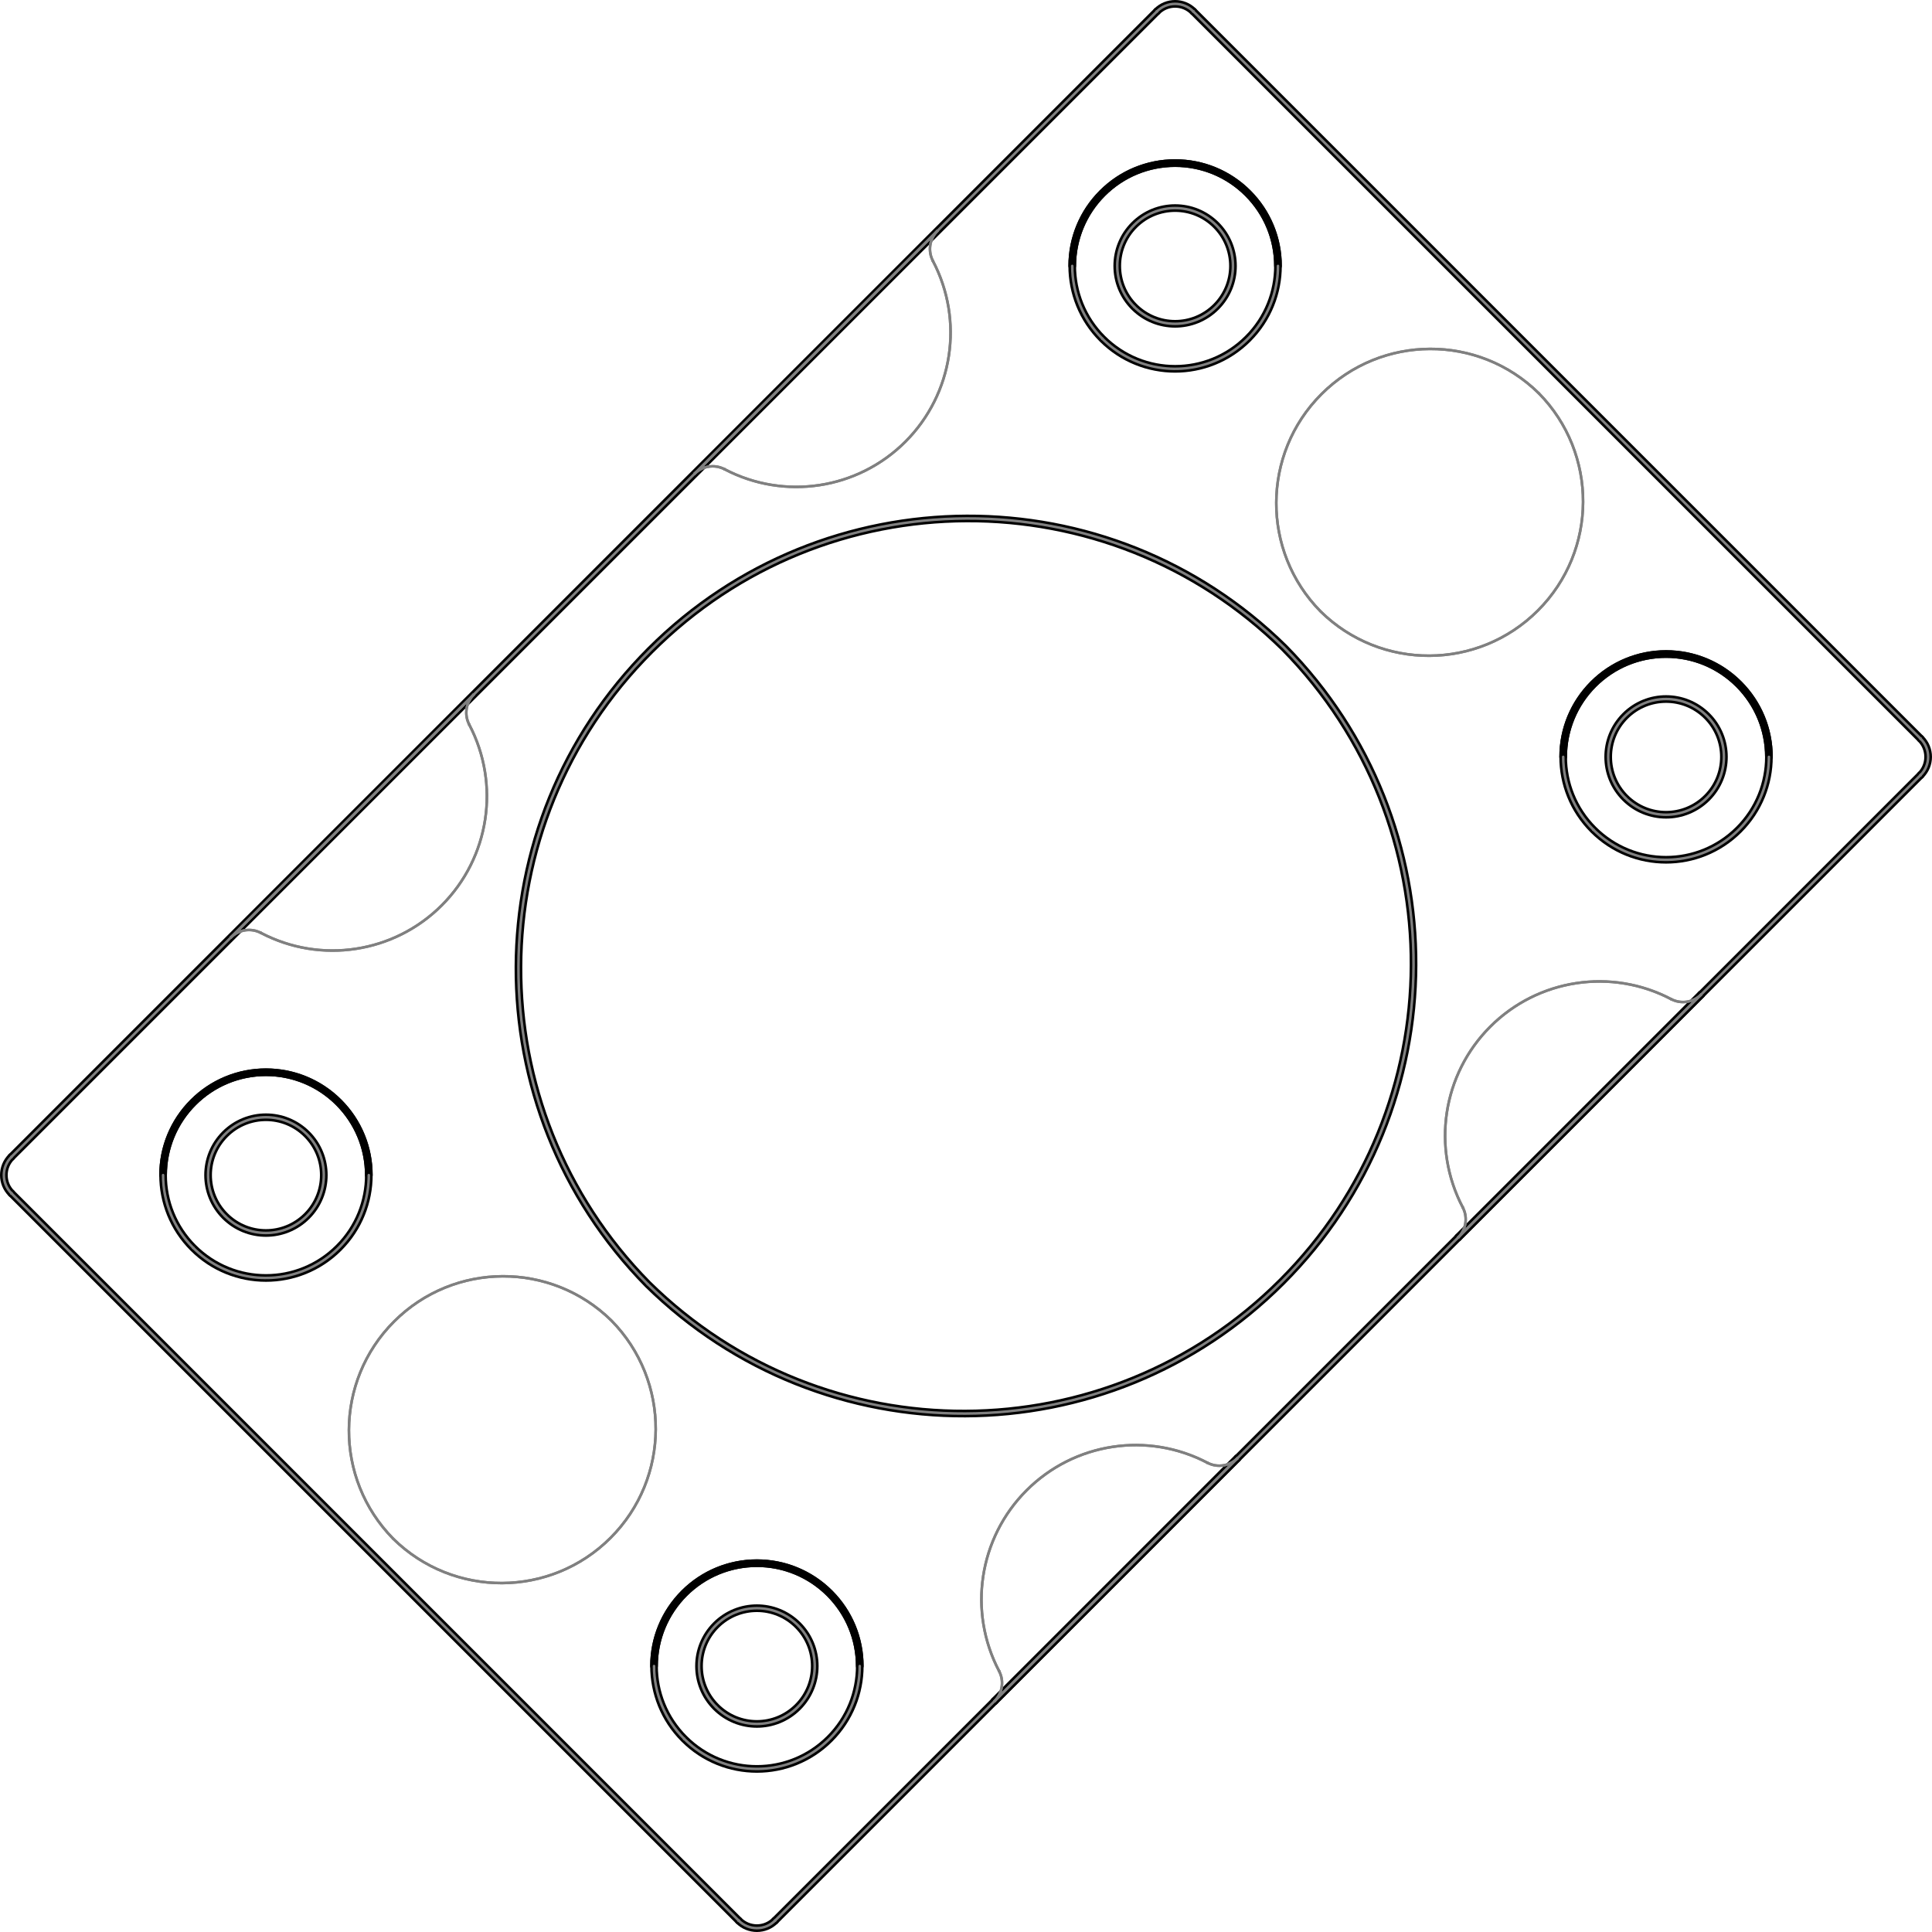
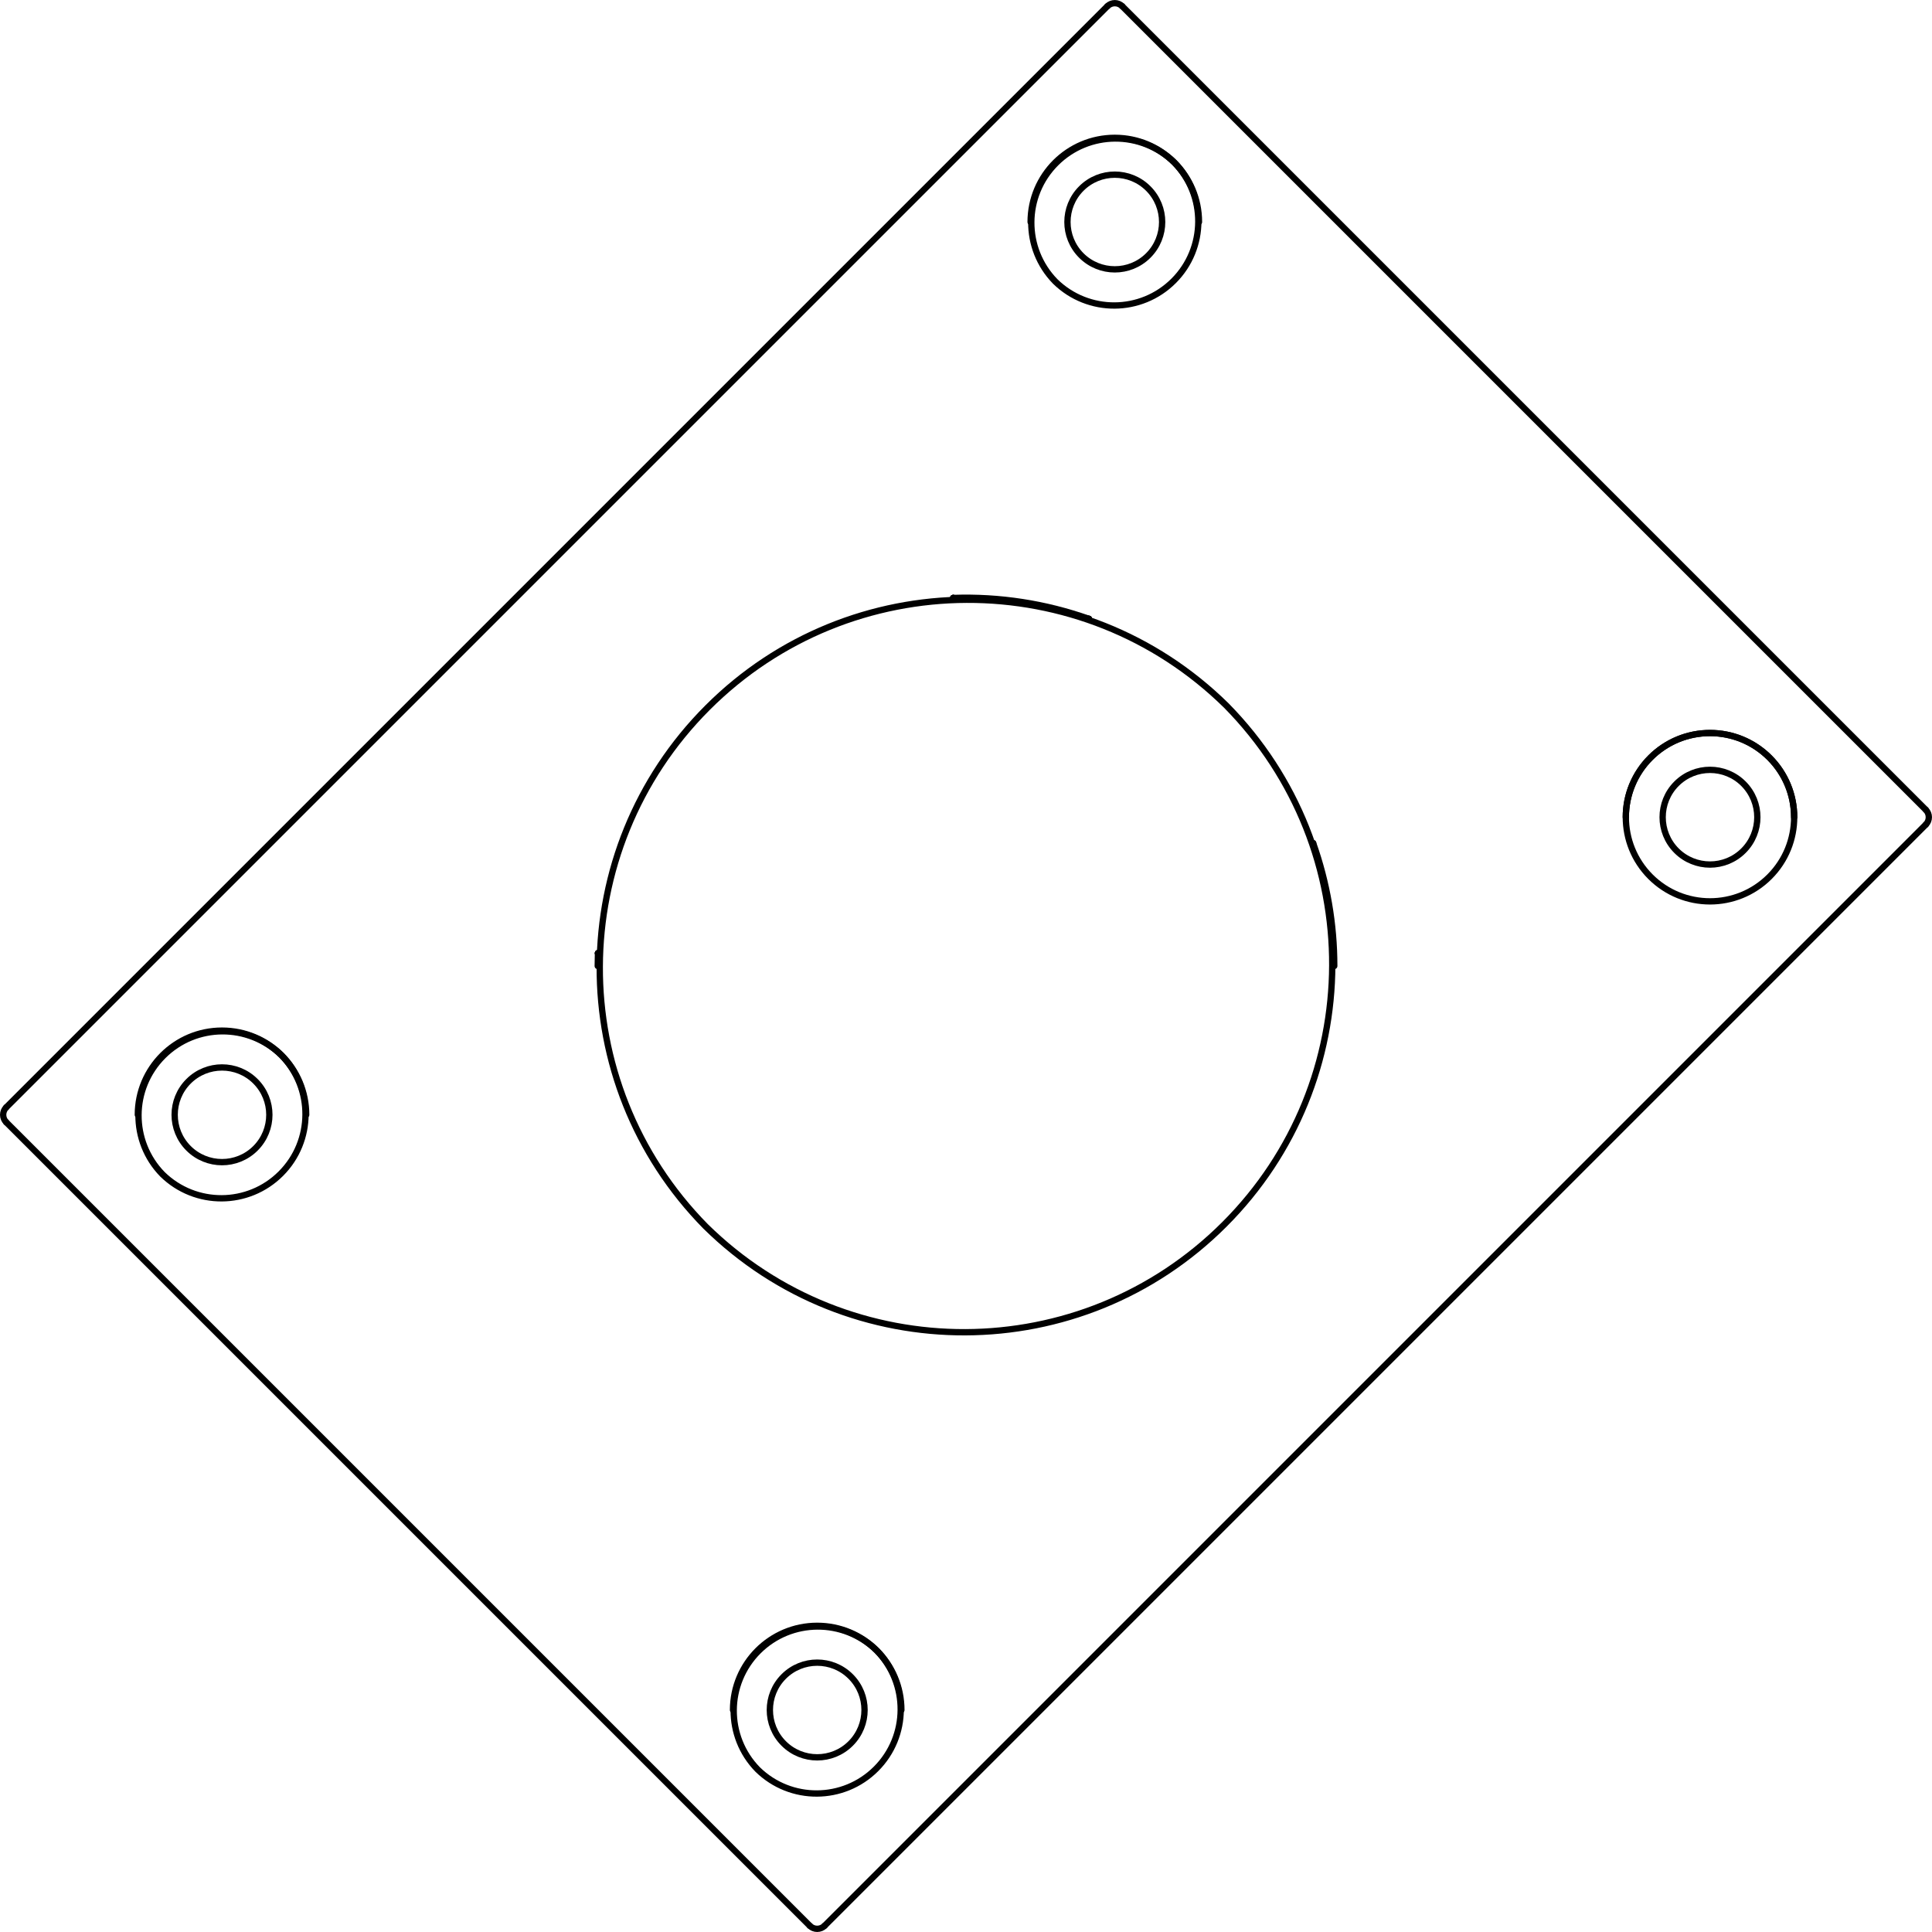
- <svg xmlns="http://www.w3.org/2000/svg" width="75.132mm" height="75.132mm" viewBox="-37.566 -37.566 75.132 75.132" version="1.1">
+ <svg xmlns="http://www.w3.org/2000/svg" width="91.81mm" height="91.81mm" viewBox="-45.905 -45.905 91.81 91.81" version="1.1">
  <g transform="scale(1,-1)" stroke-linecap="round">
    <g fill="none" stroke="rgb(0,0,0)" stroke-width="0.3" id="visible">
-       <line x1="8.839" y1="37.123" x2="37.123" y2="8.839" />
-       <path d="M -9.723,-28.815 A 2.25,2.25 3.4318362125839625e-15 0,1 -6.541,-25.633 A 2.25,2.25 3.4318362125839625e-15 0,1 -9.723,-28.815" />
-       <path d="M -4.132,-27.224 A 4.0,4 3.4318362125839625e-15 0,1 -12.132,-27.224" />
-       <path d="M -10.96,-30.052 A 4,4 3.4318362125839625e-15 0,1 -5.303,-24.395 A 4,4 3.4318362125839625e-15 0,1 -10.96,-30.052" />
-       <path d="M -12.374,-12.374 A 17.5,17.5 3.4318362125839625e-15 0,1 12.374,12.374 A 17.5,17.5 3.4318362125839625e-15 0,1 -12.374,-12.374" />
-       <path d="M 25.633,6.541 A 2.25,2.25 3.4318362125839625e-15 0,1 28.815,9.723 A 2.25,2.25 3.4318362125839625e-15 0,1 25.633,6.541" />
-       <path d="M 31.224,8.132 A 4.0,4 3.4318362125839625e-15 0,1 23.224,8.132" />
-       <path d="M 24.395,5.303 A 4,4 3.4318362125839625e-15 0,1 30.052,10.96 A 4,4 3.4318362125839625e-15 0,1 24.395,5.303" />
-       <path d="M -28.815,-9.723 A 2.25,2.25 3.4318362125839625e-15 0,1 -25.633,-6.541 A 2.25,2.25 3.4318362125839625e-15 0,1 -28.815,-9.723" />
-       <path d="M -23.224,-8.132 A 4.0,4 3.4318362125839625e-15 0,1 -31.224,-8.132" />
-       <path d="M -30.052,-10.96 A 4,4 3.4318362125839625e-15 0,1 -24.395,-5.303 A 4,4 3.4318362125839625e-15 0,1 -30.052,-10.96" />
-       <path d="M 6.541,25.633 A 2.25,2.25 3.4318362125839625e-15 0,1 9.723,28.815 A 2.25,2.25 3.4318362125839625e-15 0,1 6.541,25.633" />
-       <path d="M 12.132,27.224 A 4.0,4 3.4318362125839625e-15 0,1 4.132,27.224" />
-       <path d="M 5.303,24.395 A 4,4 3.4318362125839625e-15 0,1 10.96,30.052 A 4,4 3.4318362125839625e-15 0,1 5.303,24.395" />
-       <line x1="-37.123" y1="-8.839" x2="-8.839" y2="-37.123" />
-       <path d="M -7.425,-37.123 A 1.0,1 -180.0 0,0 -8.839,-37.123" />
-       <path d="M -37.123,-7.425 A 1.0,1 3.4318362125839625e-15 0,1 -37.123,-8.839" />
-       <line x1="37.123" y1="7.425" x2="-7.425" y2="-37.123" />
-       <line x1="28.59" y1="-1.108" x2="19.139" y2="-10.559" />
-       <line x1="10.559" y1="-19.139" x2="1.108" y2="-28.59" />
-       <path d="M 10.559,-19.139 A 1.0,1 -180.0 0,0 10.553,-19.146" />
-       <path d="M 1.108,-28.59 A 1.0,1 3.4318362125839625e-15 0,1 1.115,-28.584" />
-       <path d="M 28.59,-1.108 A 1.0,1 -180.0 0,0 28.584,-1.115" />
-       <path d="M 19.139,-10.559 A 1.0,1 3.4318362125839625e-15 0,1 19.146,-10.553" />
-       <line x1="7.425" y1="37.123" x2="-37.123" y2="-7.425" />
-       <path d="M 37.123,8.839 A 1.0,1 -180.0 0,0 37.123,7.425" />
-       <path d="M 8.839,37.123 A 1.0,1 3.4318362125839625e-15 0,1 7.425,37.123" />
-     </g>
-     <g fill="none" stroke="rgb(128,128,128)" stroke-width="0.1" id="hidden">
-       <line x1="8.839" y1="37.123" x2="37.123" y2="8.839" />
-       <path d="M 8.839,37.123 A 1.0,1 3.4318362125839625e-15 0,1 7.425,37.123" />
-       <path d="M 37.123,8.839 A 1.0,1 -180.0 0,0 37.123,7.425" />
-       <line x1="7.425" y1="37.123" x2="-37.123" y2="-7.425" />
-       <line x1="37.123" y1="7.425" x2="-7.425" y2="-37.123" />
-       <path d="M -37.123,-7.425 A 1.0,1 3.4318362125839625e-15 0,1 -37.123,-8.839" />
-       <path d="M -7.425,-37.123 A 1.0,1 -180.0 0,0 -8.839,-37.123" />
-       <line x1="-37.123" y1="-8.839" x2="-8.839" y2="-37.123" />
-       <path d="M 6.541,25.633 A 2.25,2.25 3.4318362125839625e-15 0,1 9.723,28.815 A 2.25,2.25 3.4318362125839625e-15 0,1 6.541,25.633" />
-       <path d="M -28.815,-9.723 A 2.25,2.25 3.4318362125839625e-15 0,1 -25.633,-6.541 A 2.25,2.25 3.4318362125839625e-15 0,1 -28.815,-9.723" />
-       <path d="M 25.633,6.541 A 2.25,2.25 3.4318362125839625e-15 0,1 28.815,9.723 A 2.25,2.25 3.4318362125839625e-15 0,1 25.633,6.541" />
-       <path d="M -12.374,-12.374 A 17.5,17.5 3.4318362125839625e-15 0,1 12.374,12.374 A 17.5,17.5 3.4318362125839625e-15 0,1 -12.374,-12.374" />
-       <path d="M -9.723,-28.815 A 2.25,2.25 3.4318362125839625e-15 0,1 -6.541,-25.633 A 2.25,2.25 3.4318362125839625e-15 0,1 -9.723,-28.815" />
-       <line x1="-9.723" y1="-28.815" x2="-9.723" y2="-28.815" />
-       <path d="M -10.96,-30.052 A 4.0,4 3.4318362125839625e-15 0,1 -4.132,-27.224" />
-       <path d="M -12.132,-27.224 A 4.0,4 3.4318362125839625e-15 0,1 -10.96,-30.052" />
-       <line x1="-10.96" y1="-30.052" x2="-10.96" y2="-30.052" />
-       <line x1="-12.374" y1="-12.374" x2="-12.374" y2="-12.374" />
-       <line x1="25.633" y1="6.541" x2="25.633" y2="6.541" />
-       <path d="M 24.395,5.303 A 4.0,4 3.4318362125839625e-15 0,1 31.224,8.132" />
-       <path d="M 23.224,8.132 A 4.0,4 3.4318362125839625e-15 0,1 24.395,5.303" />
-       <line x1="24.395" y1="5.303" x2="24.395" y2="5.303" />
-       <line x1="-28.815" y1="-9.723" x2="-28.815" y2="-9.723" />
-       <path d="M -30.052,-10.96 A 4.0,4 3.4318362125839625e-15 0,1 -23.224,-8.132" />
-       <path d="M -31.224,-8.132 A 4.0,4 3.4318362125839625e-15 0,1 -30.052,-10.96" />
-       <line x1="-30.052" y1="-10.96" x2="-30.052" y2="-10.96" />
-       <line x1="6.541" y1="25.633" x2="6.541" y2="25.633" />
-       <path d="M 5.303,24.395 A 4.0,4 3.4318362125839625e-15 0,1 12.132,27.224" />
-       <path d="M 4.132,27.224 A 4.0,4 3.4318362125839625e-15 0,1 5.303,24.395" />
-       <line x1="5.303" y1="24.395" x2="5.303" y2="24.395" />
-       <line x1="-7.425" y1="-37.123" x2="-7.425" y2="-37.123" />
-       <line x1="-8.839" y1="-37.123" x2="-8.839" y2="-37.123" />
-       <line x1="-37.123" y1="-7.425" x2="-37.123" y2="-7.425" />
-       <line x1="-37.123" y1="-8.839" x2="-37.123" y2="-8.839" />
-       <line x1="19.139" y1="-10.559" x2="28.59" y2="-1.108" />
-       <line x1="1.108" y1="-28.59" x2="10.559" y2="-19.139" />
-       <path d="M 10.553,-19.146 A 1.0,1 -180.0 0,0 9.387,-19.318" />
-       <line x1="10.559" y1="-19.139" x2="10.559" y2="-19.139" />
-       <line x1="9.387" y1="-19.318" x2="9.387" y2="-19.318" />
-       <path d="M 10.559,-19.139 A 1.0,1 -180.0 0,0 9.387,-19.318" />
-       <path d="M 9.387,-19.318 A 6.0,6 3.4318362125839625e-15 0,1 1.287,-27.419" />
-       <line x1="1.287" y1="-27.419" x2="1.287" y2="-27.419" />
-       <path d="M 9.387,-19.318 A 6.0,6 3.4318362125839625e-15 0,1 1.287,-27.419" />
-       <path d="M 1.108,-28.59 A 1.0,1 3.4318362125839625e-15 0,1 1.287,-27.419" />
-       <path d="M 1.115,-28.584 A 1.0,1 3.4318362125839625e-15 0,1 1.287,-27.419" />
-       <line x1="1.108" y1="-28.59" x2="1.108" y2="-28.59" />
-       <path d="M 28.584,-1.115 A 1.0,1 -180.0 0,0 27.419,-1.287" />
-       <line x1="28.59" y1="-1.108" x2="28.59" y2="-1.108" />
-       <line x1="27.419" y1="-1.287" x2="27.419" y2="-1.287" />
-       <path d="M 28.59,-1.108 A 1.0,1 -180.0 0,0 27.419,-1.287" />
-       <path d="M 27.419,-1.287 A 6.0,6 0.0 0,1 19.318,-9.387" />
-       <line x1="19.318" y1="-9.387" x2="19.318" y2="-9.387" />
-       <path d="M 27.419,-1.287 A 6.0,6 0.0 0,1 19.318,-9.387" />
-       <path d="M 19.139,-10.559 A 1.0,1 3.4318362125839625e-15 0,1 19.318,-9.387" />
-       <path d="M 19.146,-10.553 A 1.0,1 3.4318362125839625e-15 0,1 19.318,-9.387" />
-       <line x1="19.139" y1="-10.559" x2="19.139" y2="-10.559" />
-       <line x1="-10.559" y1="19.139" x2="-1.108" y2="28.59" />
-       <line x1="-1.108" y1="28.59" x2="-10.559" y2="19.139" />
-       <line x1="-28.59" y1="1.108" x2="-19.139" y2="10.559" />
-       <line x1="-19.139" y1="10.559" x2="-28.59" y2="1.108" />
-       <path d="M -27.419,1.287 A 6.0,6 -1.7159181062919812e-15 0,1 -19.318,9.387" />
-       <path d="M -19.139,10.559 A 1.0,1 3.4318362125839625e-15 0,1 -19.318,9.387" />
-       <path d="M -28.59,1.108 A 1.0,1 -180.0 0,0 -27.419,1.287" />
-       <line x1="-27.419" y1="1.287" x2="-27.419" y2="1.287" />
-       <line x1="-19.318" y1="9.387" x2="-19.318" y2="9.387" />
-       <path d="M -27.419,1.287 A 6.0,6 -1.7159181062919812e-15 0,1 -19.318,9.387" />
-       <path d="M -28.59,1.108 A 1.0,1 -180.0 0,0 -27.419,1.287" />
-       <line x1="-28.59" y1="1.108" x2="-28.59" y2="1.108" />
-       <path d="M -19.139,10.559 A 1.0,1 3.4318362125839625e-15 0,1 -19.318,9.387" />
-       <line x1="-19.139" y1="10.559" x2="-19.139" y2="10.559" />
-       <path d="M -9.387,19.318 A 6.0,6 1.7159181062919812e-15 0,1 -1.287,27.419" />
-       <path d="M -1.108,28.59 A 1.0,1 3.4318362125839625e-15 0,1 -1.287,27.419" />
-       <path d="M -10.559,19.139 A 1.0,1 -180.0 0,0 -9.387,19.318" />
-       <line x1="-9.387" y1="19.318" x2="-9.387" y2="19.318" />
-       <line x1="-1.287" y1="27.419" x2="-1.287" y2="27.419" />
-       <path d="M -9.387,19.318 A 6.0,6 1.7159181062919812e-15 0,1 -1.287,27.419" />
-       <path d="M -10.559,19.139 A 1.0,1 -180.0 0,0 -9.387,19.318" />
-       <line x1="-10.559" y1="19.139" x2="-10.559" y2="19.139" />
-       <path d="M -1.108,28.59 A 1.0,1 3.4318362125839625e-15 0,1 -1.287,27.419" />
-       <line x1="-1.108" y1="28.59" x2="-1.108" y2="28.59" />
-       <line x1="37.123" y1="8.839" x2="37.123" y2="8.839" />
-       <line x1="37.123" y1="7.425" x2="37.123" y2="7.425" />
-       <line x1="8.839" y1="37.123" x2="8.839" y2="37.123" />
-       <line x1="7.425" y1="37.123" x2="7.425" y2="37.123" />
-       <path d="M -22.274,-22.274 A 6,6 3.4318362125839625e-15 0,1 -13.789,-13.789 A 6,6 3.4318362125839625e-15 0,1 -22.274,-22.274" />
-       <line x1="-22.274" y1="-22.274" x2="-22.274" y2="-22.274" />
-       <path d="M -22.274,-22.274 A 6,6 3.4318362125839625e-15 0,1 -13.789,-13.789 A 6,6 3.4318362125839625e-15 0,1 -22.274,-22.274" />
-       <path d="M 22.274,22.274 A 6,6 3.4318362125839633e-15 0,1 13.789,13.789 A 6,6 3.4318362125839633e-15 0,1 22.274,22.274" />
-       <line x1="22.274" y1="22.274" x2="22.274" y2="22.274" />
-       <path d="M 22.274,22.274 A 6,6 3.4318362125839633e-15 0,1 13.789,13.789 A 6,6 3.4318362125839633e-15 0,1 22.274,22.274" />
-       <line x1="8.839" y1="37.123" x2="8.839" y2="37.123" />
-       <line x1="37.123" y1="8.839" x2="37.123" y2="8.839" />
-       <line x1="-37.123" y1="-8.839" x2="-37.123" y2="-8.839" />
-       <line x1="-8.839" y1="-37.123" x2="-8.839" y2="-37.123" />
-       <line x1="37.123" y1="7.425" x2="37.123" y2="7.425" />
-       <line x1="19.139" y1="-10.559" x2="19.139" y2="-10.559" />
-       <line x1="28.59" y1="-1.108" x2="28.59" y2="-1.108" />
-       <line x1="1.108" y1="-28.59" x2="1.108" y2="-28.59" />
-       <line x1="10.559" y1="-19.139" x2="10.559" y2="-19.139" />
-       <line x1="7.425" y1="37.123" x2="7.425" y2="37.123" />
-       <line x1="-1.108" y1="28.59" x2="-1.108" y2="28.59" />
-       <line x1="-10.559" y1="19.139" x2="-10.559" y2="19.139" />
-       <line x1="-19.139" y1="10.559" x2="-19.139" y2="10.559" />
-       <line x1="-28.59" y1="1.108" x2="-28.59" y2="1.108" />
+       <line x1="7.425" y1="45.608" x2="45.608" y2="7.425" />
+       <path d="M -8.662,-36.946 A 2.25,2.25 -3.4318821847362054e-15 0,1 -5.48,-33.764 A 2.25,2.25 -3.4318821847362054e-15 0,1 -8.662,-36.946" />
+       <path d="M -3.071,-35.355 A 4.0,4 -3.4318821847362054e-15 0,1 -11.071,-35.355" />
+       <path d="M -9.899,-38.184 A 4,4 -3.4318821847362054e-15 0,1 -4.243,-32.527 A 4,4 -3.4318821847362054e-15 0,1 -9.899,-38.184" />
+       <path d="M -12.374,-12.374 A 17.5,17.5 -3.4318821847362054e-15 0,1 12.374,12.374 A 17.5,17.5 -3.4318821847362054e-15 0,1 -12.374,-12.374" />
+       <path d="M 17.5,1.5e-05 A 17.5,17.5 -8.579705461840513e-16 0,1 16.497,5.839" />
+       <path d="M -0.61,17.489 L -0.61,17.489" />
+       <path d="M 5.839,16.497 A 17.5,17.5 0.0 0,1 -0.61,17.489" />
+       <path d="M 5.839,16.497 L 5.839,16.497" />
+       <path d="M -17.489,0.61 A 17.5,17.5 -6.799716868318464e-11 0,1 -17.5,1.5e-05" />
+       <path d="M -17.489,0.61 L -17.489,0.61" />
+       <path d="M -17.489,0.61 L -17.489,0.609" />
+       <path d="M -17.489,0.61 L -17.489,0.608" />
+       <path d="M -0.61,17.489 L -0.605,17.49" />
+       <path d="M 5.839,16.497 L 5.834,16.499" />
+       <path d="M 5.839,16.497 L 5.829,16.501" />
+       <path d="M -0.61,17.489 L -0.6,17.49" />
+       <path d="M 16.497,5.839 L 16.499,5.833" />
+       <path d="M 33.764,5.48 A 2.25,2.25 -3.4318821847362054e-15 0,1 36.946,8.662 A 2.25,2.25 -3.4318821847362054e-15 0,1 33.764,5.48" />
+       <path d="M 39.355,7.071 A 4.0,4 -3.4318821847362054e-15 0,1 31.355,7.071" />
+       <path d="M 32.527,4.243 A 4.0,4 -3.4318821847362054e-15 0,1 38.184,9.9 A 4.0,4 -3.4318821847362054e-15 0,1 32.527,4.243" />
+       <path d="M -36.946,-8.662 A 2.25,2.25 -3.4318821847362054e-15 0,1 -33.764,-5.48 A 2.25,2.25 -3.4318821847362054e-15 0,1 -36.946,-8.662" />
+       <path d="M -31.355,-7.071 A 4.0,4 -3.4318821847362054e-15 0,1 -39.355,-7.071" />
+       <path d="M -38.184,-9.899 A 4.0,4 -3.4318821847362054e-15 0,1 -32.527,-4.243 A 4.0,4 -3.4318821847362054e-15 0,1 -38.184,-9.899" />
+       <path d="M 5.48,33.764 A 2.25,2.25 -3.4318821847362054e-15 0,1 8.662,36.946 A 2.25,2.25 -3.4318821847362054e-15 0,1 5.48,33.764" />
+       <path d="M 11.071,35.355 A 4.0,4 -3.4318821847362054e-15 0,1 3.071,35.355" />
+       <path d="M 4.243,32.527 A 4,4 -3.4318821847362054e-15 0,1 9.899,38.184 A 4,4 -3.4318821847362054e-15 0,1 4.243,32.527" />
+       <line x1="-45.608" y1="-7.425" x2="-7.425" y2="-45.608" />
+       <path d="M -6.718,-45.608 A 0.5,0.5 180.0 0,0 -7.425,-45.608" />
+       <path d="M -45.608,-6.717 A 0.5,0.5 -3.4318821847362054e-15 0,1 -45.608,-7.425" />
+       <line x1="45.608" y1="6.718" x2="-6.718" y2="-45.608" />
+       <line x1="6.718" y1="45.608" x2="-45.608" y2="-6.717" />
+       <path d="M 45.608,7.425 A 0.5,0.5 180.0 0,0 45.608,6.718" />
+       <path d="M 7.425,45.608 A 0.5,0.5 -3.4318821847362054e-15 0,1 6.718,45.608" />
    </g>
  </g>
</svg>
